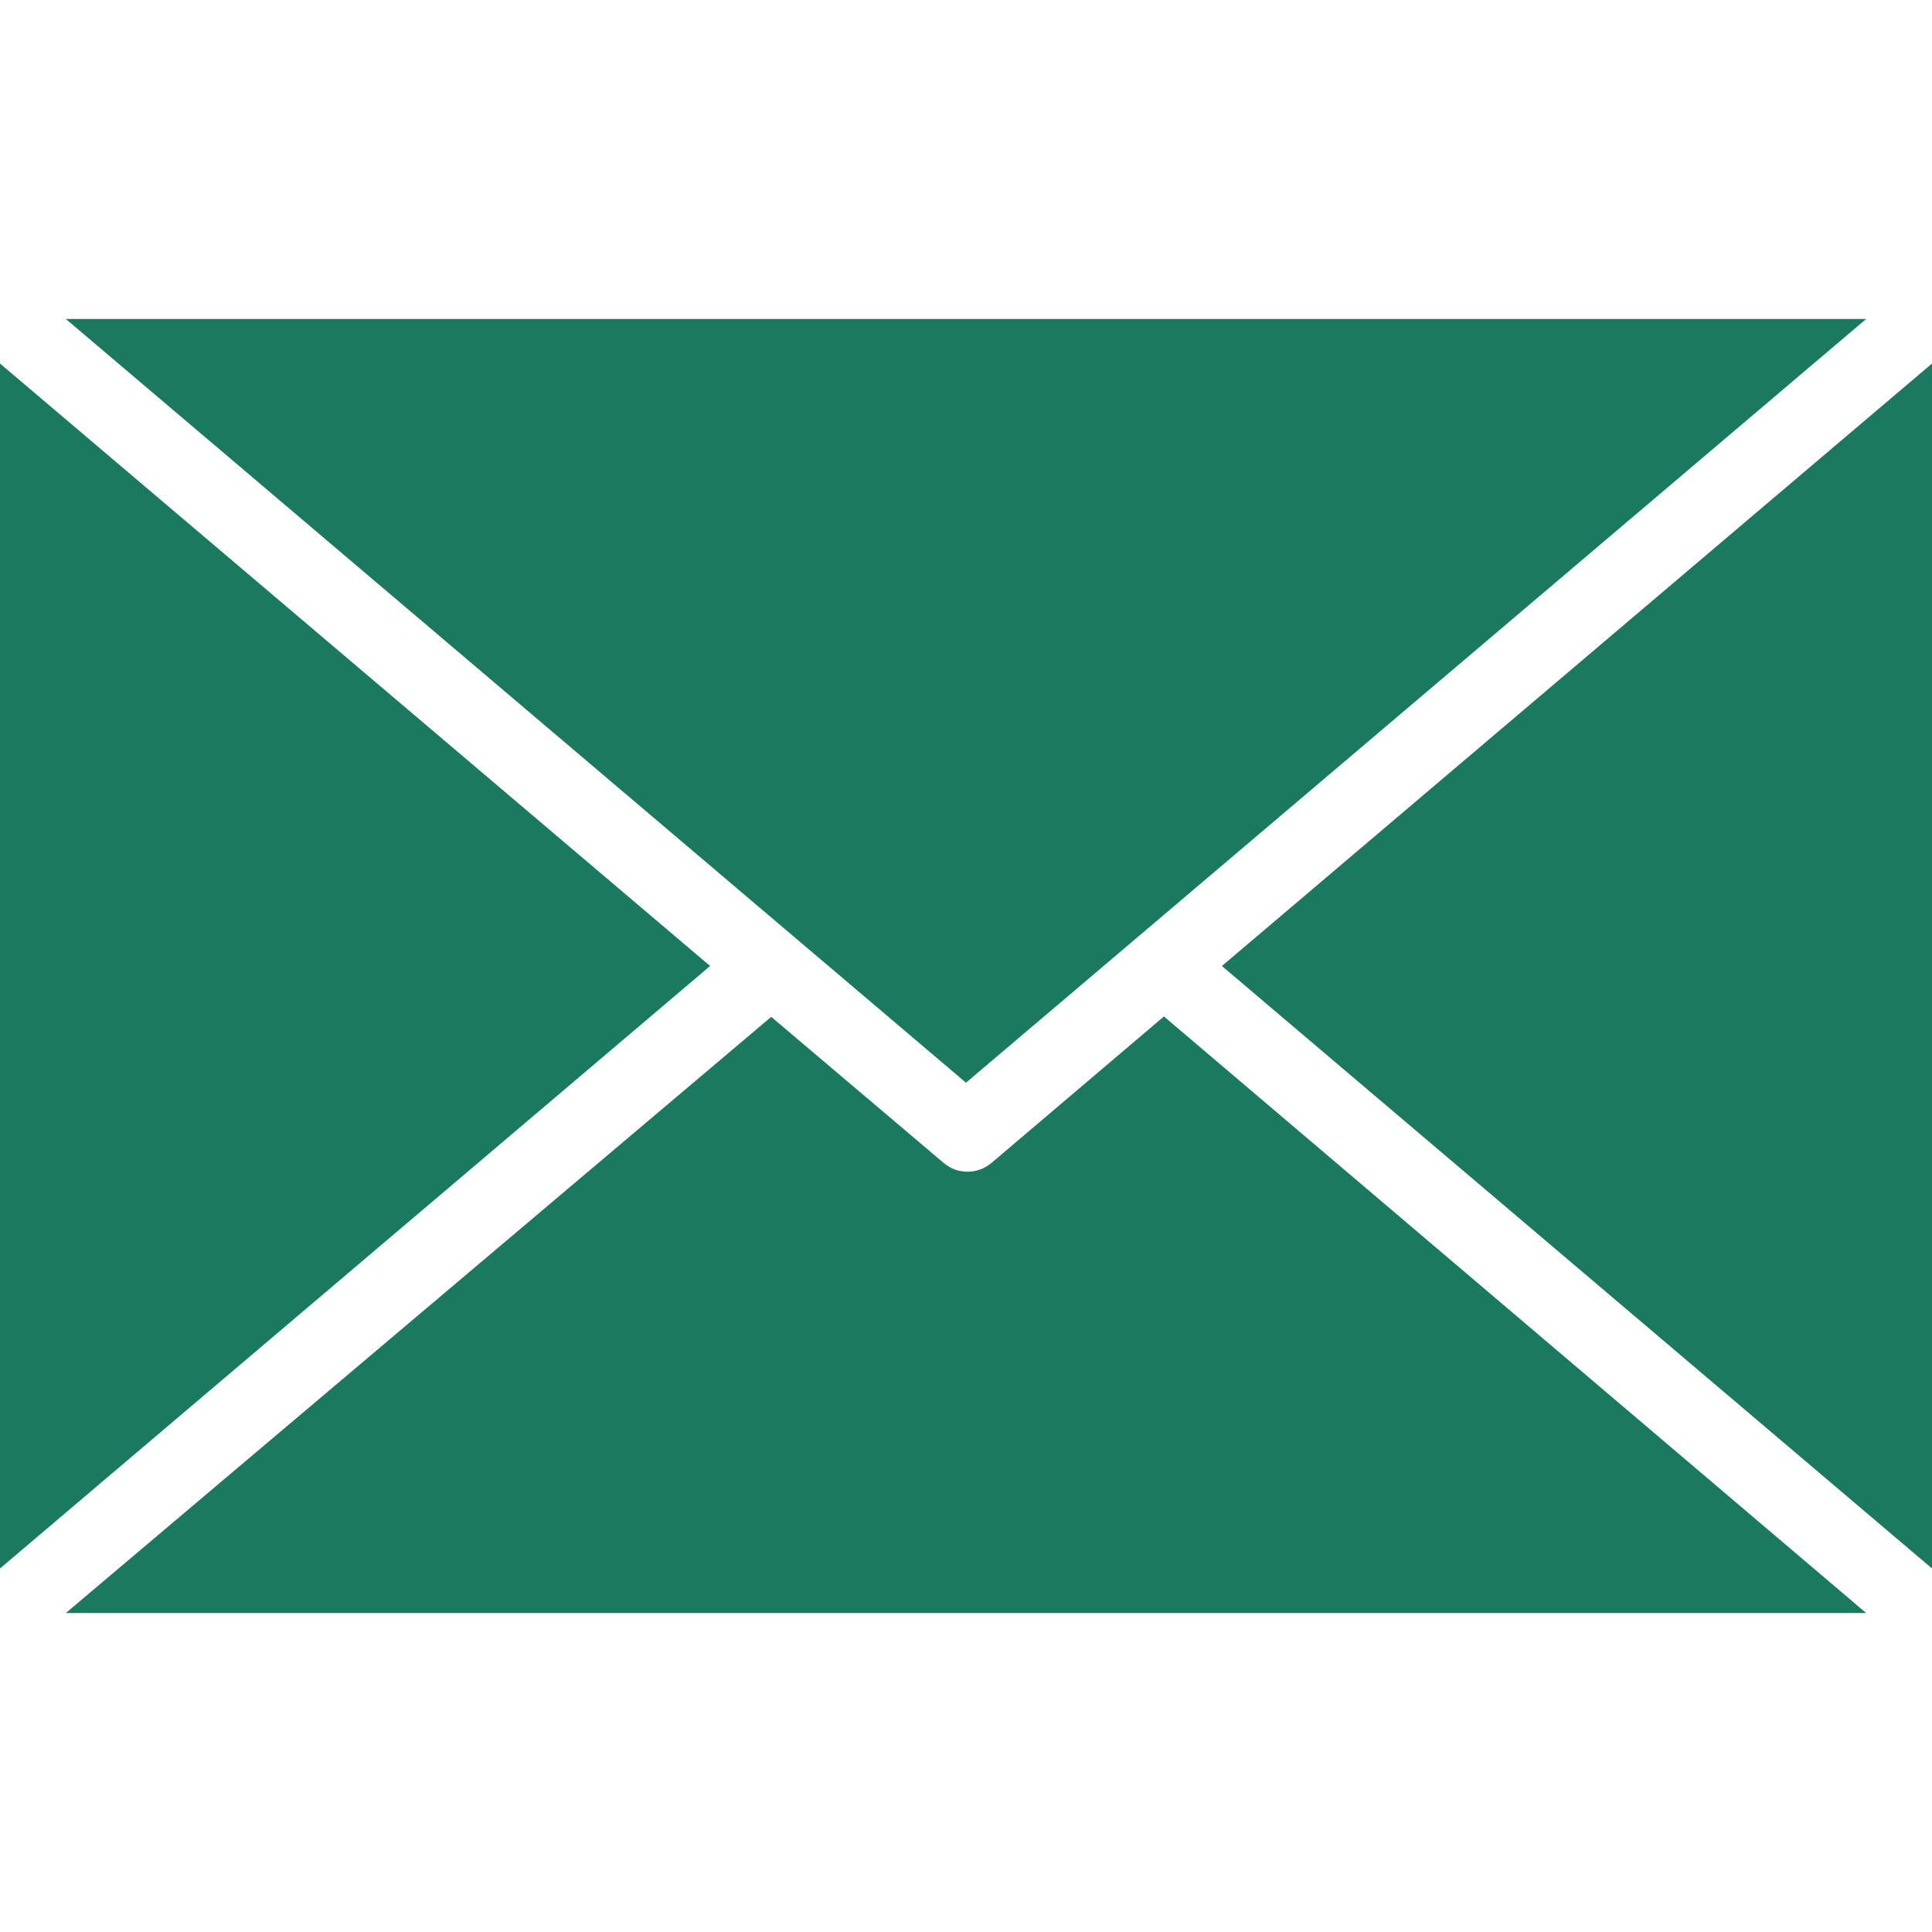
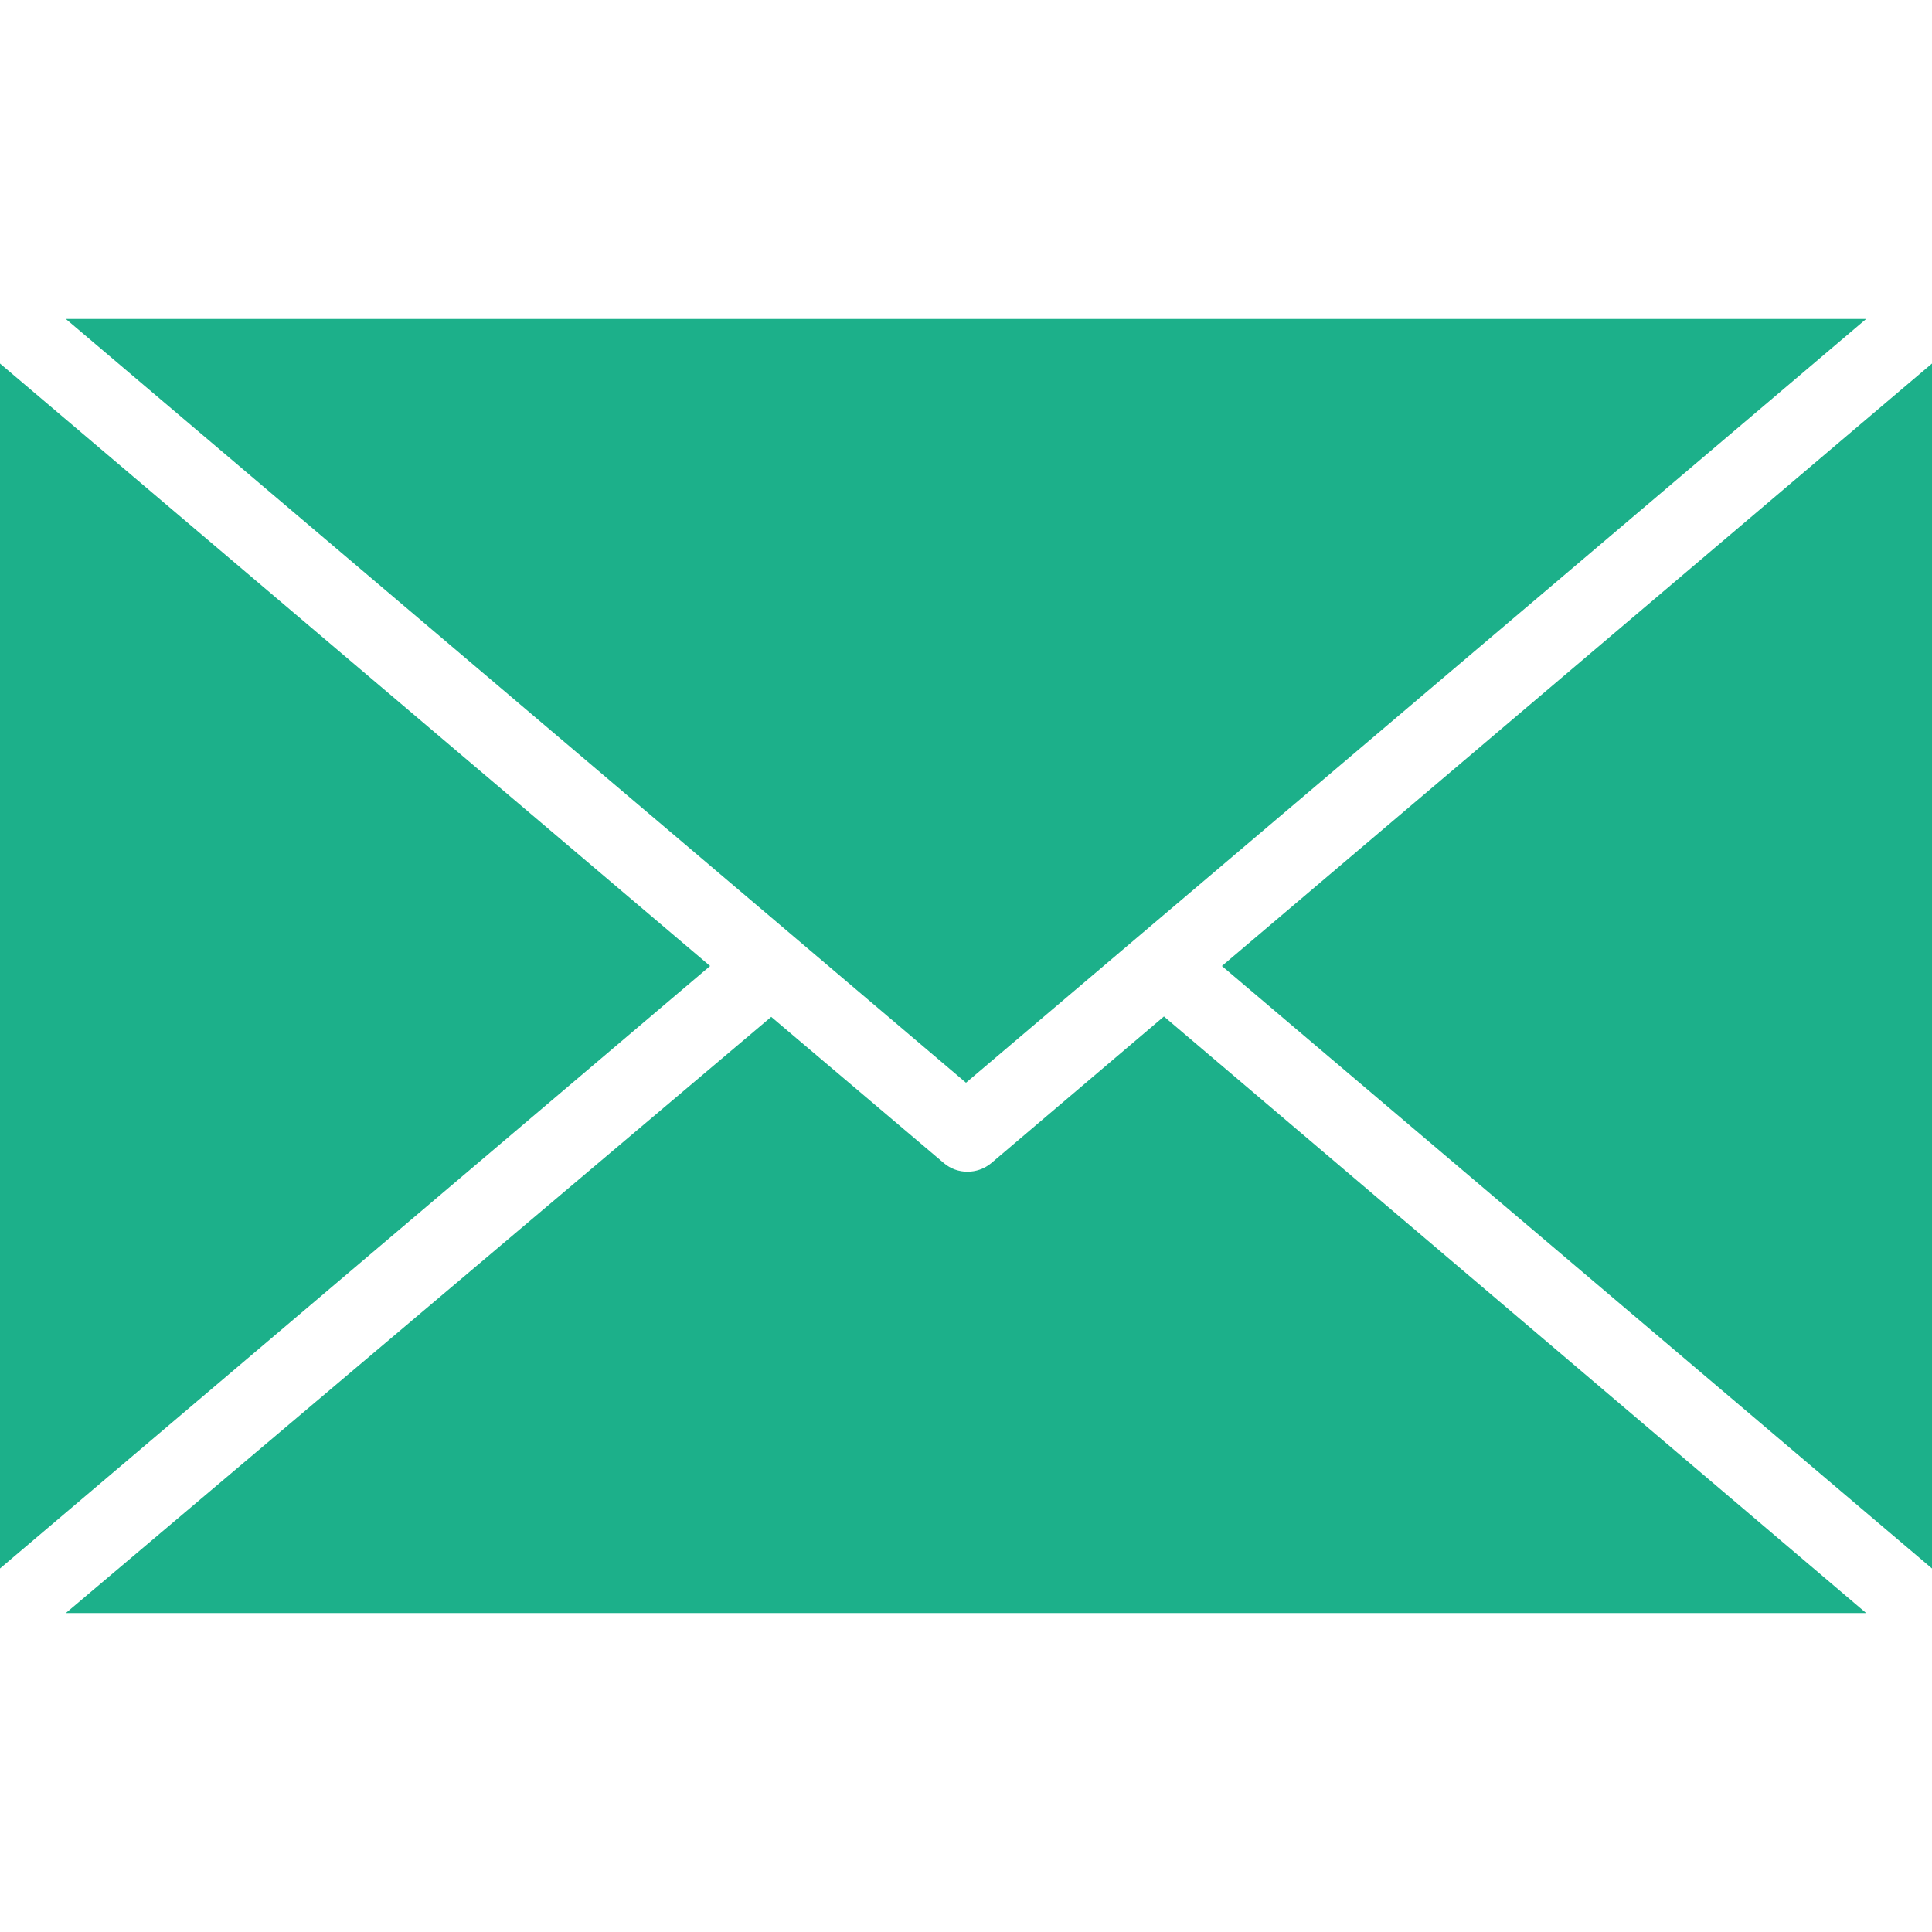
- <svg xmlns="http://www.w3.org/2000/svg" version="1.1" id="Capa_1" x="0px" y="0px" viewBox="0 0 490 490" style="enable-background:new 0 0 490 490;" xml:space="preserve" fill="#1a795f">
+ <svg xmlns="http://www.w3.org/2000/svg" version="1.1" id="Capa_1" x="0px" y="0px" viewBox="0 0 490 490" style="enable-background:new 0 0 490 490;" xml:space="preserve" fill="#1cb08a">
  <g>
    <g>
      <g>
        <path d="M295.2,257.8L251.4,295c-3.5,2.9-8.6,2.9-12,0l-43.8-37.1L16.7,409.1h456.6L295.2,257.8z" />
        <polygon points="0,92.2 0,397.8 180.1,245    " />
        <polygon points="16.7,80.9 245,274.6 473.3,80.9    " />
        <polygon points="309.9,245 490,397.8 490,92.2    " />
      </g>
    </g>
  </g>
  <g>
</g>
  <g>
</g>
  <g>
</g>
  <g>
</g>
  <g>
</g>
  <g>
</g>
  <g>
</g>
  <g>
</g>
  <g>
</g>
  <g>
</g>
  <g>
</g>
  <g>
</g>
  <g>
</g>
  <g>
</g>
  <g>
</g>
</svg>
